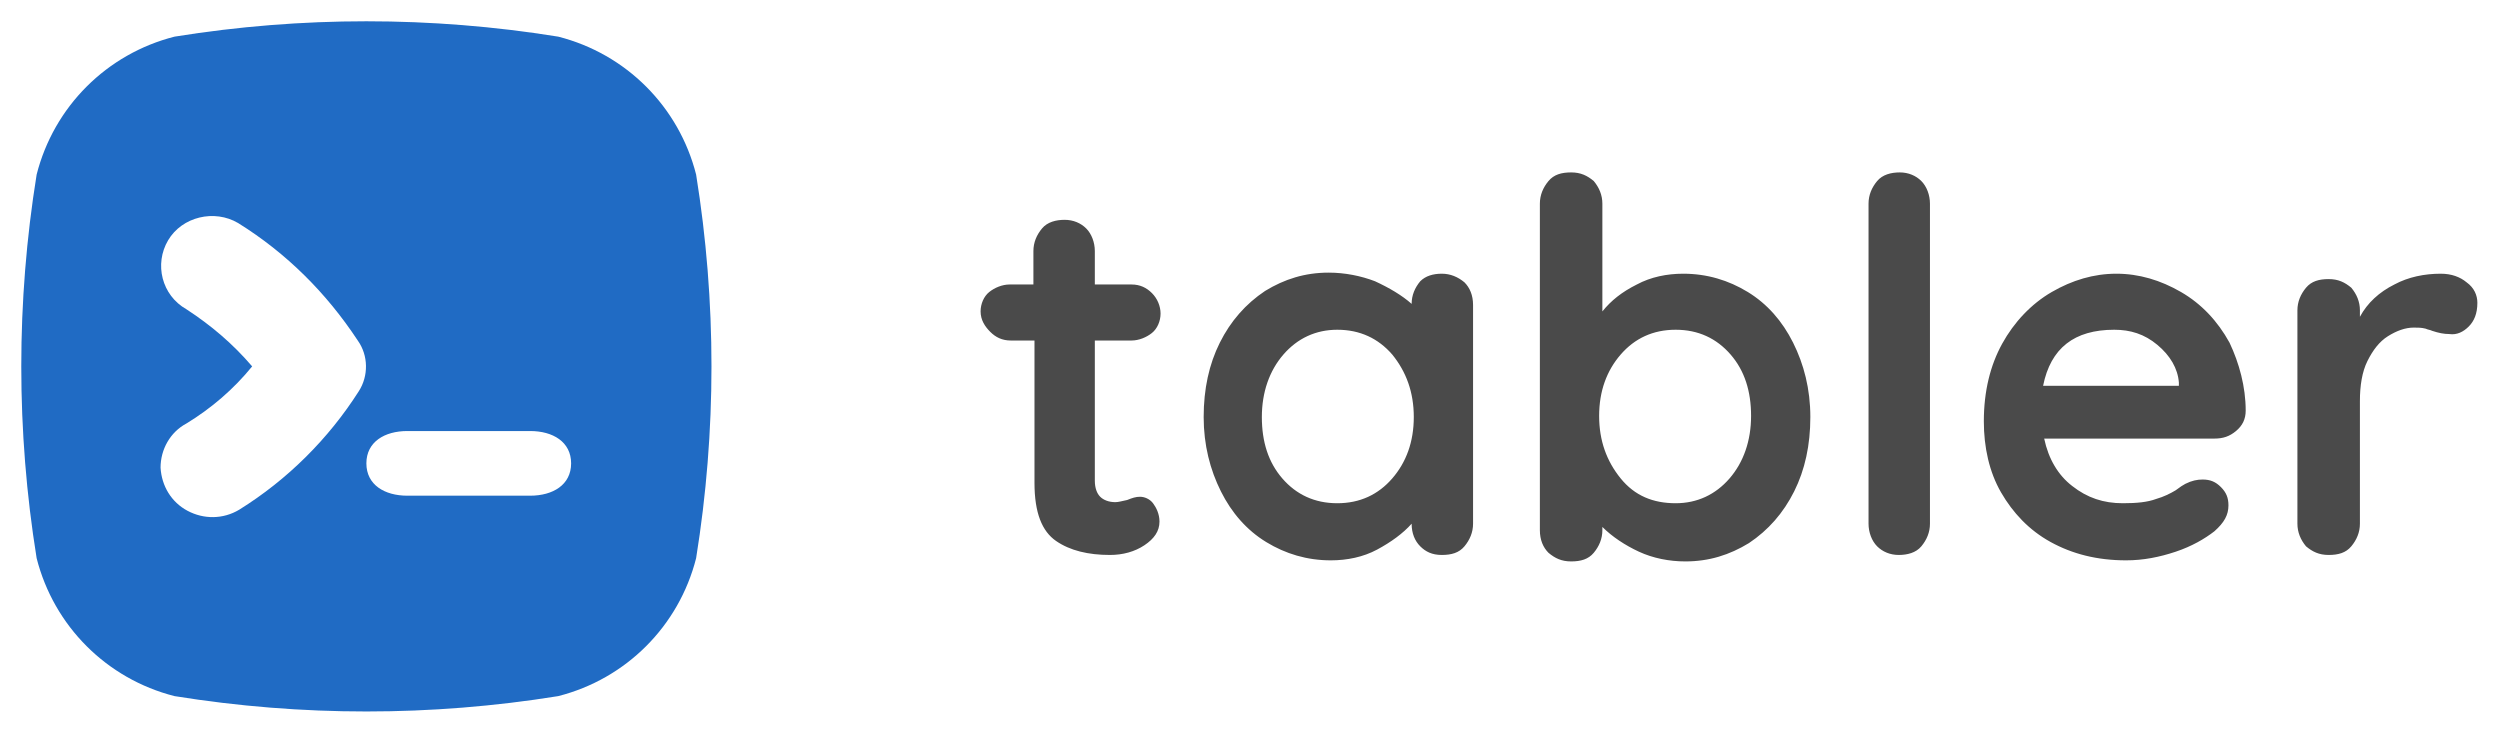
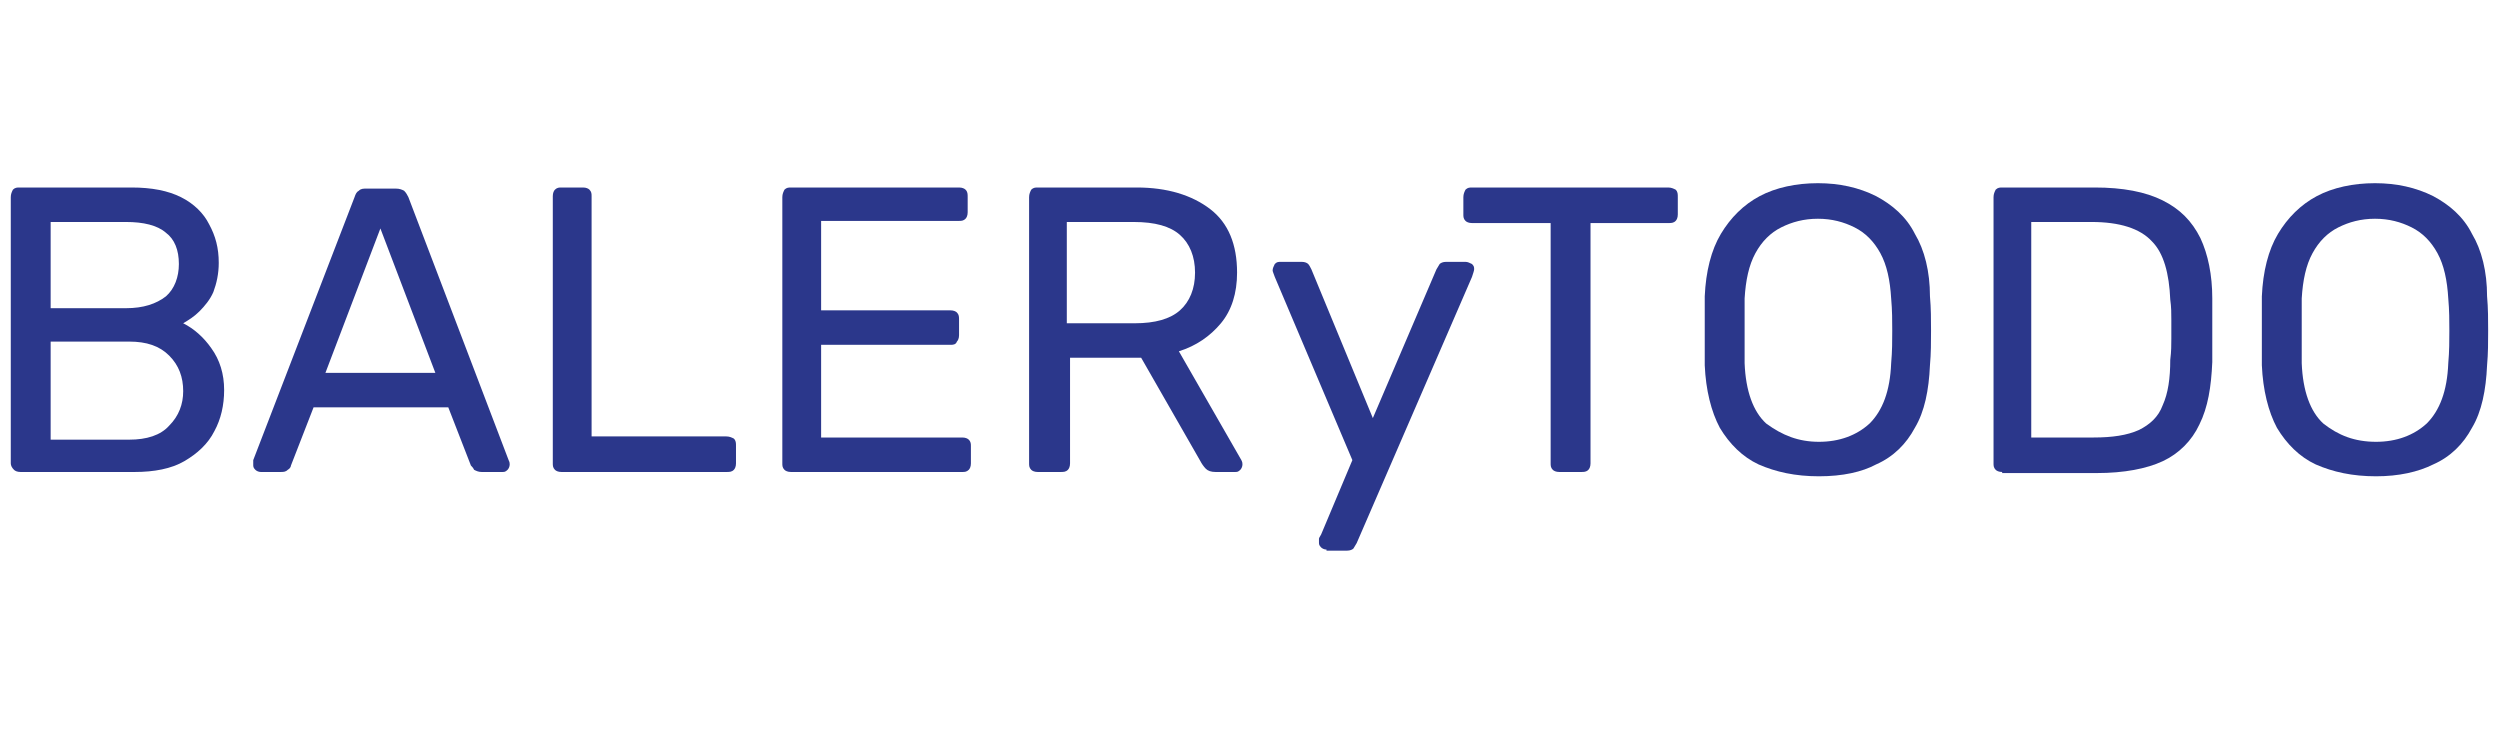
- <svg xmlns="http://www.w3.org/2000/svg" viewBox="0 0 232 68">
-   <path d="M64.6 16.2C63 9.9 58.1 5 51.8 3.4 40 1.5 28 1.5 16.2 3.4 9.9 5 5 9.9 3.4 16.2 1.5 28 1.5 40 3.4 51.8 5 58.1 9.9 63 16.2 64.6c11.8 1.9 23.8 1.9 35.6 0C58.1 63 63 58.1 64.6 51.8c1.9-11.8 1.9-23.8 0-35.6zM33.3 36.3c-2.8 4.4-6.6 8.2-11.1 11-1.5.9-3.3.9-4.8.1s-2.4-2.3-2.5-4c0-1.7.9-3.3 2.4-4.1 2.3-1.4 4.4-3.2 6.1-5.3-1.8-2.1-3.8-3.8-6.1-5.3-2.3-1.3-3-4.2-1.7-6.4s4.3-2.9 6.5-1.6c4.5 2.8 8.2 6.5 11.1 10.9 1 1.4 1 3.3.1 4.7zM49.2 46H37.8c-2.1 0-3.8-1-3.8-3s1.7-3 3.8-3h11.4c2.1 0 3.8 1 3.8 3s-1.7 3-3.8 3z" fill="#206bc4" />
-   <path d="M105.8 46.1c.4 0 .9.2 1.2.6s.6 1 .6 1.7c0 .9-.5 1.6-1.4 2.2s-2 .9-3.2.9c-2 0-3.7-.4-5-1.3s-2-2.6-2-5.4V31.6h-2.2c-.8 0-1.4-.3-1.9-.8s-.9-1.1-.9-1.9c0-.7.3-1.4.8-1.8s1.2-.7 1.9-.7h2.2v-3.1c0-.8.3-1.5.8-2.1s1.3-.8 2.1-.8 1.5.3 2 .8.8 1.3.8 2.1v3.1h3.4c.8 0 1.4.3 1.9.8s.8 1.2.8 1.9-.3 1.4-.8 1.8-1.2.7-1.9.7h-3.4v13c0 .7.2 1.2.5 1.5s.8.5 1.4.5c.3 0 .6-.1 1.1-.2.5-.2.8-.3 1.2-.3zm28-20.7c.8 0 1.5.3 2.1.8.5.5.8 1.2.8 2.1v20.3c0 .8-.3 1.5-.8 2.1-.5.6-1.2.8-2.1.8s-1.5-.3-2-.8-.8-1.2-.8-2.1c-.8.9-1.9 1.7-3.2 2.4-1.3.7-2.8 1-4.3 1-2.2 0-4.2-.6-6-1.7-1.8-1.1-3.2-2.7-4.2-4.7s-1.6-4.3-1.6-6.9c0-2.6.5-4.9 1.5-6.9s2.4-3.6 4.2-4.8c1.8-1.1 3.7-1.7 5.9-1.7 1.5 0 3 .3 4.3.8 1.3.6 2.5 1.3 3.4 2.1 0-.8.3-1.5.8-2.1.5-.5 1.2-.7 2-.7zm-9.7 21.3c2.1 0 3.8-.8 5.1-2.3s2-3.4 2-5.7-.7-4.2-2-5.8c-1.3-1.5-3-2.3-5.1-2.3-2 0-3.7.8-5 2.3-1.3 1.5-2 3.5-2 5.8s.6 4.2 1.9 5.7 3 2.3 5.1 2.3zm32.1-21.3c2.2 0 4.2.6 6 1.7 1.8 1.1 3.2 2.7 4.2 4.7s1.6 4.3 1.6 6.9-.5 4.9-1.5 6.9-2.4 3.6-4.2 4.8c-1.8 1.1-3.7 1.7-5.9 1.7-1.5 0-3-.3-4.3-.9s-2.5-1.4-3.4-2.3v.3c0 .8-.3 1.5-.8 2.1-.5.6-1.2.8-2.1.8s-1.5-.3-2.1-.8c-.5-.5-.8-1.2-.8-2.1V18.9c0-.8.3-1.5.8-2.1.5-.6 1.2-.8 2.1-.8s1.5.3 2.1.8c.5.6.8 1.3.8 2.1v10c.8-1 1.8-1.8 3.2-2.5 1.3-.7 2.8-1 4.3-1zm-.7 21.3c2 0 3.7-.8 5-2.3s2-3.5 2-5.8-.6-4.2-1.9-5.7-3-2.3-5.1-2.3-3.8.8-5.1 2.3-2 3.4-2 5.7.7 4.2 2 5.8c1.3 1.6 3 2.3 5.1 2.3zm23.6 1.9c0 .8-.3 1.5-.8 2.1s-1.3.8-2.1.8-1.5-.3-2-.8-.8-1.3-.8-2.1V18.9c0-.8.3-1.5.8-2.1s1.3-.8 2.1-.8 1.5.3 2 .8.8 1.3.8 2.1v29.7zm29.3-10.5c0 .8-.3 1.4-.9 1.9-.6.5-1.2.7-2 .7h-15.8c.4 1.9 1.3 3.4 2.6 4.4 1.4 1.1 2.9 1.6 4.7 1.6 1.3 0 2.3-.1 3.1-.4.7-.2 1.3-.5 1.8-.8.4-.3.7-.5.9-.6.6-.3 1.1-.4 1.6-.4.7 0 1.2.2 1.7.7s.7 1 .7 1.7c0 .9-.4 1.6-1.3 2.4-.9.7-2.1 1.4-3.6 1.9s-3 .8-4.6.8c-2.7 0-5-.6-7-1.7s-3.5-2.7-4.6-4.6-1.6-4.2-1.6-6.6c0-2.8.6-5.2 1.7-7.2s2.7-3.7 4.6-4.8 3.9-1.7 6-1.7 4.1.6 6 1.7 3.4 2.7 4.5 4.7c.9 1.9 1.5 4.1 1.5 6.3zm-12.2-7.5c-3.7 0-5.9 1.7-6.6 5.2h12.6v-.3c-.1-1.3-.8-2.5-2-3.5s-2.5-1.4-4-1.4zm30.3-5.2c1 0 1.8.3 2.4.8.7.5 1 1.2 1 1.9 0 1-.3 1.7-.8 2.2-.5.5-1.1.8-1.8.7-.5 0-1-.1-1.6-.3-.2-.1-.4-.1-.6-.2-.4-.1-.7-.1-1.1-.1-.8 0-1.6.3-2.4.8s-1.4 1.3-1.9 2.3-.7 2.3-.7 3.7v11.4c0 .8-.3 1.5-.8 2.1-.5.6-1.2.8-2.1.8s-1.5-.3-2.1-.8c-.5-.6-.8-1.3-.8-2.1V28.8c0-.8.3-1.5.8-2.1.5-.6 1.2-.8 2.1-.8s1.5.3 2.1.8c.5.6.8 1.3.8 2.1v.6c.7-1.3 1.8-2.3 3.2-3 1.3-.7 2.8-1 4.3-1z" fill-rule="evenodd" clip-rule="evenodd" fill="#4a4a4a" />
+ <svg xmlns="http://www.w3.org/2000/svg" version="1.1" id="Layer_1" x="0px" y="0px" viewBox="0 0 232 68" style="enable-background:new 0 0 232 68;" xml:space="preserve">
+   <style type="text/css">
+ 	.st0{fill:#2B378B;}
+ </style>
+   <g>
+     <g>
+       <path class="st0" d="M1.9,43.8c-0.3,0-0.5-0.1-0.6-0.2C1.1,43.4,1,43.2,1,43V18.3c0-0.3,0.1-0.5,0.2-0.7c0.2-0.2,0.4-0.2,0.6-0.2    h10.4c1.9,0,3.4,0.3,4.6,0.9c1.2,0.6,2.1,1.5,2.6,2.5c0.6,1.1,0.9,2.2,0.9,3.6c0,1-0.2,1.9-0.5,2.7c-0.3,0.7-0.8,1.3-1.3,1.8    c-0.5,0.5-1,0.8-1.5,1.1c1,0.5,1.9,1.3,2.6,2.3c0.8,1.1,1.2,2.4,1.2,3.9c0,1.4-0.3,2.7-0.9,3.8c-0.6,1.2-1.6,2.1-2.8,2.8    c-1.2,0.7-2.8,1-4.6,1H1.9z M4.7,28.6h7c1.6,0,2.8-0.4,3.7-1.1c0.8-0.7,1.2-1.8,1.2-3c0-1.3-0.4-2.3-1.2-2.9c-0.8-0.7-2.1-1-3.7-1    h-7V28.6z M4.7,40.8H12c1.6,0,2.9-0.4,3.7-1.3c0.9-0.9,1.3-2,1.3-3.2c0-1.3-0.4-2.4-1.3-3.3c-0.9-0.9-2.1-1.3-3.7-1.3H4.7V40.8z" />
+       <path class="st0" d="M24.2,43.8c-0.2,0-0.4-0.1-0.5-0.2c-0.2-0.2-0.2-0.3-0.2-0.5c0-0.1,0-0.3,0-0.4l9.4-24.4    c0.1-0.3,0.2-0.5,0.4-0.6c0.2-0.2,0.4-0.2,0.8-0.2h2.6c0.4,0,0.6,0.1,0.8,0.2c0.2,0.2,0.3,0.4,0.4,0.6l9.3,24.4    c0.1,0.2,0.1,0.3,0.1,0.4c0,0.2-0.1,0.4-0.2,0.5c-0.2,0.2-0.3,0.2-0.5,0.2h-1.9c-0.3,0-0.5-0.1-0.7-0.2c-0.1-0.2-0.2-0.3-0.3-0.4    l-2.1-5.4H29.1L27,43.2c0,0.1-0.1,0.3-0.3,0.4c-0.2,0.2-0.4,0.2-0.7,0.2H24.2z M30.2,34.6h10.2l-5.1-13.4L30.2,34.6z" />
+       <path class="st0" d="M52.1,43.8c-0.3,0-0.5-0.1-0.6-0.2c-0.2-0.2-0.2-0.4-0.2-0.6V18.2c0-0.3,0.1-0.5,0.2-0.6    c0.2-0.2,0.4-0.2,0.6-0.2h2c0.3,0,0.5,0.1,0.6,0.2c0.2,0.2,0.2,0.4,0.2,0.6v22.3h12.5c0.3,0,0.5,0.1,0.7,0.2    c0.2,0.2,0.2,0.4,0.2,0.7V43c0,0.3-0.1,0.5-0.2,0.6c-0.2,0.2-0.4,0.2-0.7,0.2H52.1z" />
+       <path class="st0" d="M73.4,43.8c-0.3,0-0.5-0.1-0.6-0.2c-0.2-0.2-0.2-0.4-0.2-0.6V18.3c0-0.3,0.1-0.5,0.2-0.7    c0.2-0.2,0.4-0.2,0.6-0.2H89c0.3,0,0.5,0.1,0.6,0.2c0.2,0.2,0.2,0.4,0.2,0.7v1.4c0,0.3-0.1,0.5-0.2,0.6c-0.2,0.2-0.4,0.2-0.6,0.2    H76.2v8.3h12c0.3,0,0.5,0.1,0.6,0.2c0.2,0.2,0.2,0.4,0.2,0.7v1.4c0,0.3-0.1,0.5-0.2,0.6C88.7,32,88.4,32,88.2,32h-12v8.6h13.1    c0.3,0,0.5,0.1,0.6,0.2c0.2,0.2,0.2,0.4,0.2,0.6V43c0,0.3-0.1,0.5-0.2,0.6c-0.2,0.2-0.4,0.2-0.6,0.2H73.4z" />
+       <path class="st0" d="M96.3,43.8c-0.3,0-0.5-0.1-0.6-0.2c-0.2-0.2-0.2-0.4-0.2-0.6V18.3c0-0.3,0.1-0.5,0.2-0.7    c0.2-0.2,0.4-0.2,0.6-0.2h9.2c2.8,0,5.1,0.7,6.8,2c1.7,1.3,2.5,3.3,2.5,5.9c0,1.9-0.5,3.5-1.5,4.7c-1,1.2-2.3,2.1-3.9,2.6    l5.8,10.1c0.1,0.2,0.1,0.3,0.1,0.4c0,0.2-0.1,0.4-0.2,0.5c-0.2,0.2-0.3,0.2-0.5,0.2h-1.8c-0.4,0-0.7-0.1-0.9-0.3    c-0.2-0.2-0.4-0.5-0.5-0.7l-5.5-9.6h-6.6V43c0,0.3-0.1,0.5-0.2,0.6c-0.2,0.2-0.4,0.2-0.7,0.2H96.3z M99.1,30h6.2    c1.9,0,3.3-0.4,4.2-1.2c0.9-0.8,1.4-2,1.4-3.5c0-1.5-0.5-2.7-1.4-3.5c-0.9-0.8-2.3-1.2-4.3-1.2h-6.2V30z" />
+       <path class="st0" d="M123.1,51c-0.2,0-0.4-0.1-0.5-0.2c-0.2-0.2-0.2-0.3-0.2-0.5c0-0.1,0-0.2,0-0.3c0-0.1,0.1-0.2,0.2-0.4l2.9-6.9    l-7.2-17c-0.1-0.3-0.2-0.5-0.2-0.6c0-0.2,0.1-0.4,0.2-0.6c0.2-0.2,0.3-0.2,0.6-0.2h1.9c0.3,0,0.5,0.1,0.6,0.2    c0.1,0.1,0.2,0.3,0.3,0.5l5.7,13.8l5.9-13.8c0.1-0.2,0.2-0.3,0.3-0.5c0.1-0.1,0.3-0.2,0.6-0.2h1.8c0.2,0,0.4,0.1,0.6,0.2    c0.2,0.2,0.2,0.3,0.2,0.5c0,0.1-0.1,0.4-0.2,0.7l-10.7,24.7c-0.1,0.2-0.2,0.3-0.3,0.5c-0.1,0.1-0.3,0.2-0.6,0.2H123.1z" />
+       <path class="st0" d="M144.7,43.8c-0.3,0-0.5-0.1-0.6-0.2c-0.2-0.2-0.2-0.4-0.2-0.6V20.7h-7.3c-0.3,0-0.5-0.1-0.6-0.2    c-0.2-0.2-0.2-0.4-0.2-0.6v-1.6c0-0.3,0.1-0.5,0.2-0.7c0.2-0.2,0.4-0.2,0.6-0.2h18.2c0.3,0,0.5,0.1,0.7,0.2    c0.2,0.2,0.2,0.4,0.2,0.7v1.6c0,0.3-0.1,0.5-0.2,0.6c-0.2,0.2-0.4,0.2-0.7,0.2h-7.2V43c0,0.3-0.1,0.5-0.2,0.6    c-0.2,0.2-0.4,0.2-0.7,0.2H144.7z" />
+       <path class="st0" d="M168.8,44.2c-2.2,0-4-0.4-5.6-1.1c-1.5-0.7-2.7-1.9-3.6-3.4c-0.8-1.5-1.3-3.5-1.4-5.8c0-1.1,0-2.2,0-3.2    c0-1,0-2.1,0-3.2c0.1-2.3,0.6-4.3,1.5-5.8c0.9-1.5,2.1-2.7,3.6-3.5c1.5-0.8,3.4-1.2,5.4-1.2c2,0,3.8,0.4,5.4,1.2    c1.5,0.8,2.8,1.9,3.6,3.5c0.9,1.5,1.4,3.5,1.4,5.8c0.1,1.1,0.1,2.2,0.1,3.2c0,1,0,2.1-0.1,3.2c-0.1,2.3-0.5,4.3-1.4,5.8    c-0.8,1.5-2,2.7-3.6,3.4C172.8,43.8,171,44.2,168.8,44.2 M168.8,41c1.9,0,3.5-0.6,4.7-1.7c1.2-1.2,1.9-3,2-5.6    c0.1-1.1,0.1-2.1,0.1-3c0-0.9,0-1.9-0.1-3c-0.1-1.7-0.4-3.1-1-4.2c-0.6-1.1-1.4-1.9-2.4-2.4c-1-0.5-2.1-0.8-3.4-0.8    c-1.3,0-2.4,0.3-3.4,0.8c-1,0.5-1.8,1.3-2.4,2.4c-0.6,1.1-0.9,2.5-1,4.2c0,1.1,0,2.1,0,3c0,0.9,0,1.9,0,3c0.1,2.6,0.8,4.5,2,5.6    C165.4,40.4,166.9,41,168.8,41" />
+       <path class="st0" d="M185.8,43.8c-0.3,0-0.5-0.1-0.6-0.2c-0.2-0.2-0.2-0.4-0.2-0.6V18.3c0-0.3,0.1-0.5,0.2-0.7    c0.2-0.2,0.4-0.2,0.6-0.2h8.6c2.6,0,4.7,0.4,6.3,1.2c1.6,0.8,2.7,1.9,3.5,3.5c0.7,1.5,1.1,3.4,1.1,5.6c0,1.1,0,2.1,0,3    c0,0.9,0,1.8,0,2.9c-0.1,2.3-0.4,4.2-1.2,5.8c-0.7,1.5-1.9,2.7-3.4,3.4c-1.5,0.7-3.6,1.1-6.1,1.1H185.8z M188.6,40.6h5.7    c1.7,0,3.1-0.2,4.2-0.7c1-0.5,1.8-1.2,2.2-2.3c0.5-1.1,0.7-2.5,0.7-4.2c0.1-0.8,0.1-1.4,0.1-2v-1.7c0-0.6,0-1.2-0.1-1.9    c-0.1-2.4-0.6-4.3-1.7-5.4c-1.1-1.2-3-1.8-5.6-1.8h-5.6V40.6z" />
+       <path class="st0" d="M220.5,44.2c-2.2,0-4-0.4-5.6-1.1c-1.5-0.7-2.7-1.9-3.6-3.4c-0.8-1.5-1.3-3.5-1.4-5.8c0-1.1,0-2.2,0-3.2    c0-1,0-2.1,0-3.2c0.1-2.3,0.6-4.3,1.5-5.8c0.9-1.5,2.1-2.7,3.6-3.5c1.5-0.8,3.4-1.2,5.4-1.2c2,0,3.8,0.4,5.4,1.2    c1.5,0.8,2.8,1.9,3.6,3.5c0.9,1.5,1.4,3.5,1.4,5.8c0.1,1.1,0.1,2.2,0.1,3.2c0,1,0,2.1-0.1,3.2c-0.1,2.3-0.5,4.3-1.4,5.8    c-0.8,1.5-2,2.7-3.6,3.4C224.4,43.8,222.6,44.2,220.5,44.2 M220.5,41c1.9,0,3.5-0.6,4.7-1.7c1.2-1.2,1.9-3,2-5.6    c0.1-1.1,0.1-2.1,0.1-3c0-0.9,0-1.9-0.1-3c-0.1-1.7-0.4-3.1-1-4.2c-0.6-1.1-1.4-1.9-2.4-2.4c-1-0.5-2.1-0.8-3.4-0.8    c-1.3,0-2.4,0.3-3.4,0.8c-1,0.5-1.8,1.3-2.4,2.4c-0.6,1.1-0.9,2.5-1,4.2c0,1.1,0,2.1,0,3c0,0.9,0,1.9,0,3c0.1,2.6,0.8,4.5,2,5.6    C217,40.4,218.5,41,220.5,41" />
+     </g>
+   </g>
</svg>
